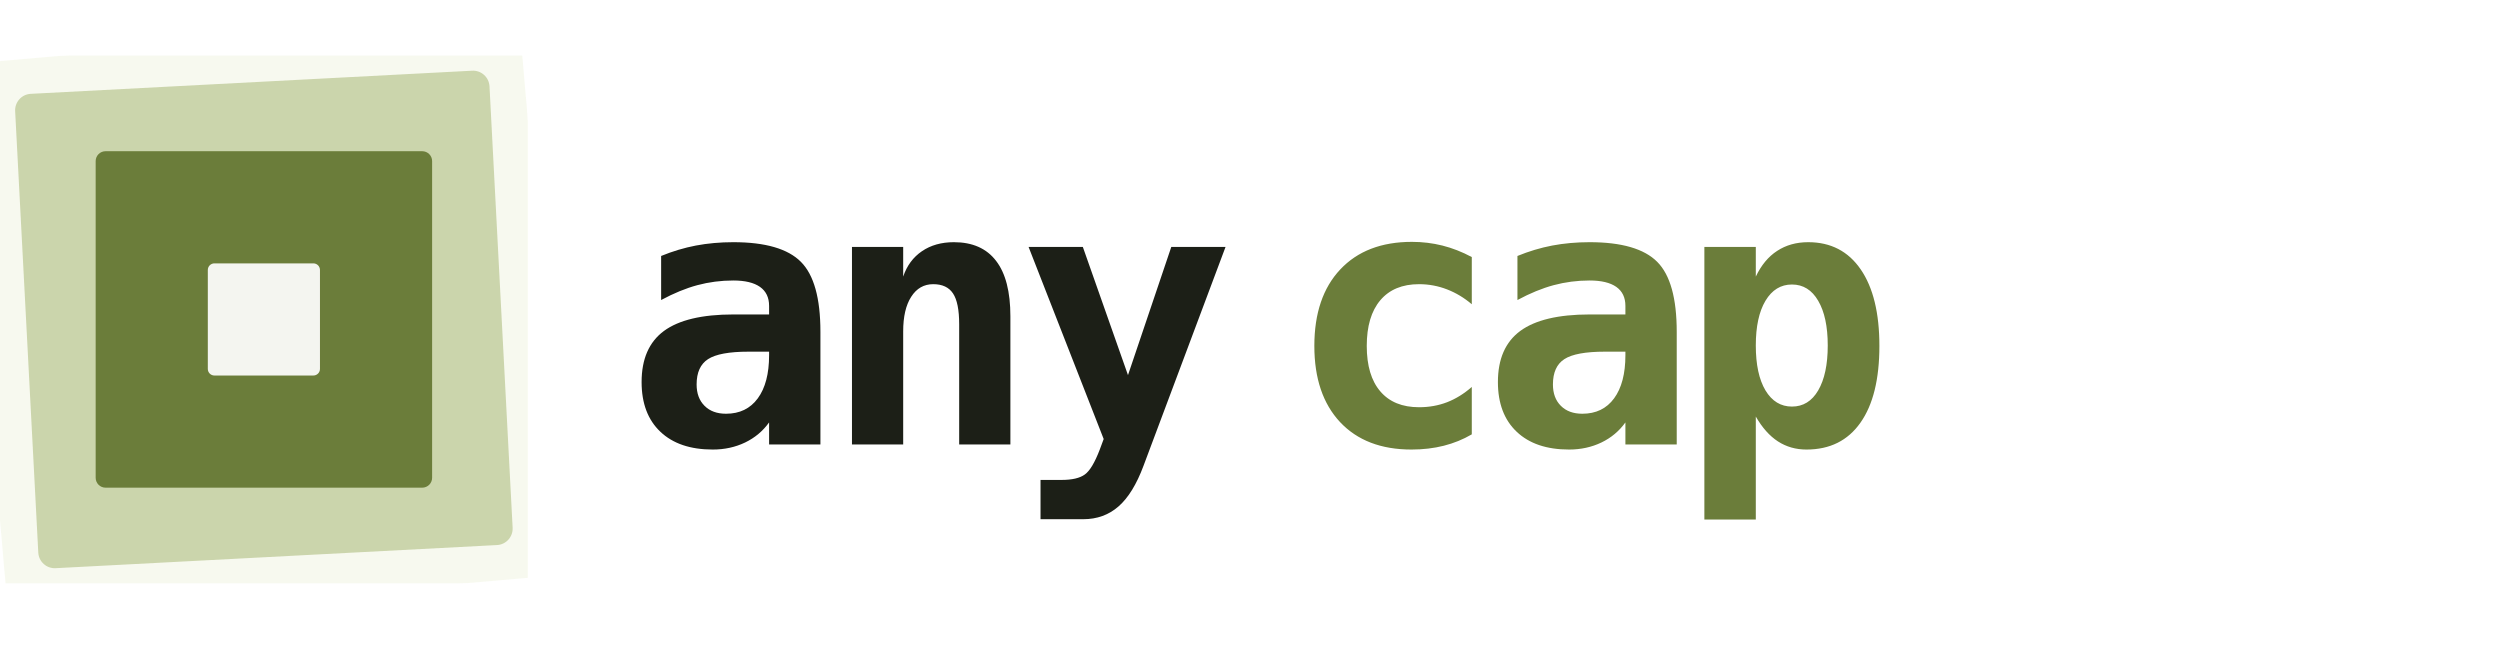
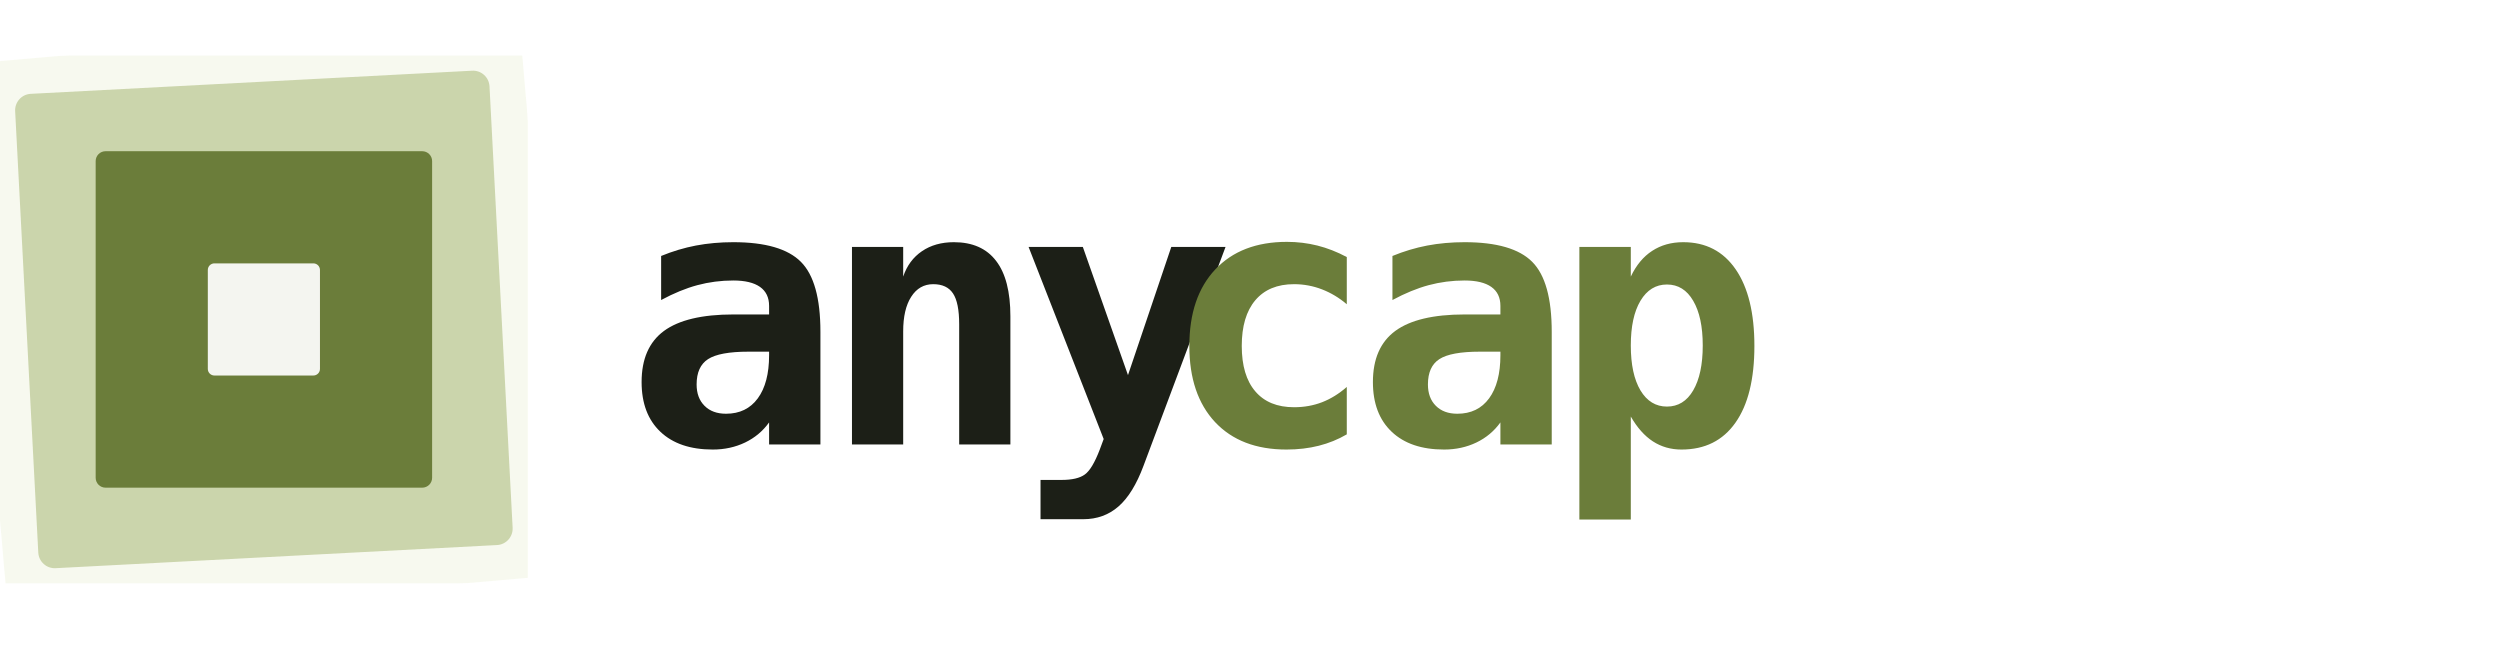
<svg xmlns="http://www.w3.org/2000/svg" viewBox="0 0 360 96" role="img" aria-labelledby="title">
  <style>
    @font-face {
      font-family: 'Space Mono';
      src: url('/assets/space-mono-700.woff2') format('woff2');
      font-weight: 700;
    }
  </style>
  <svg x="0" y="8" width="76" height="76" viewBox="20 25 160 150" aria-hidden="true">
    <g transform="rotate(-5 100 100)">
      <rect x="15" y="15" width="170" height="170" rx="8" fill="#d4e0a4" opacity=".18" />
    </g>
    <g transform="rotate(-3 100 100)">
      <rect x="28" y="28" width="144" height="144" rx="5" fill="#8fa34e" opacity=".42" />
    </g>
    <rect x="49" y="49" width="102" height="102" rx="3" fill="#6b7d3a" />
    <rect x="83" y="83" width="34" height="34" rx="2" fill="#f4f5f0" />
  </svg>
  <text x="90" y="64" fill="#1c1f17" font-family="'Space Mono', ui-monospace, SFMono-Regular, Menlo, Monaco, Consolas, monospace" font-size="52" font-weight="700" letter-spacing="-3">any</text>
-   <text x="185" y="64" fill="#6b7d3a" font-family="'Space Mono', ui-monospace, SFMono-Regular, Menlo, Monaco, Consolas, monospace" font-size="52" font-weight="700" letter-spacing="-3">cap</text>
+   <text x="167" y="64" fill="#6b7d3a" font-family="'Space Mono', ui-monospace, SFMono-Regular, Menlo, Monaco, Consolas, monospace" font-size="52" font-weight="700" letter-spacing="-3">cap</text>
</svg>
